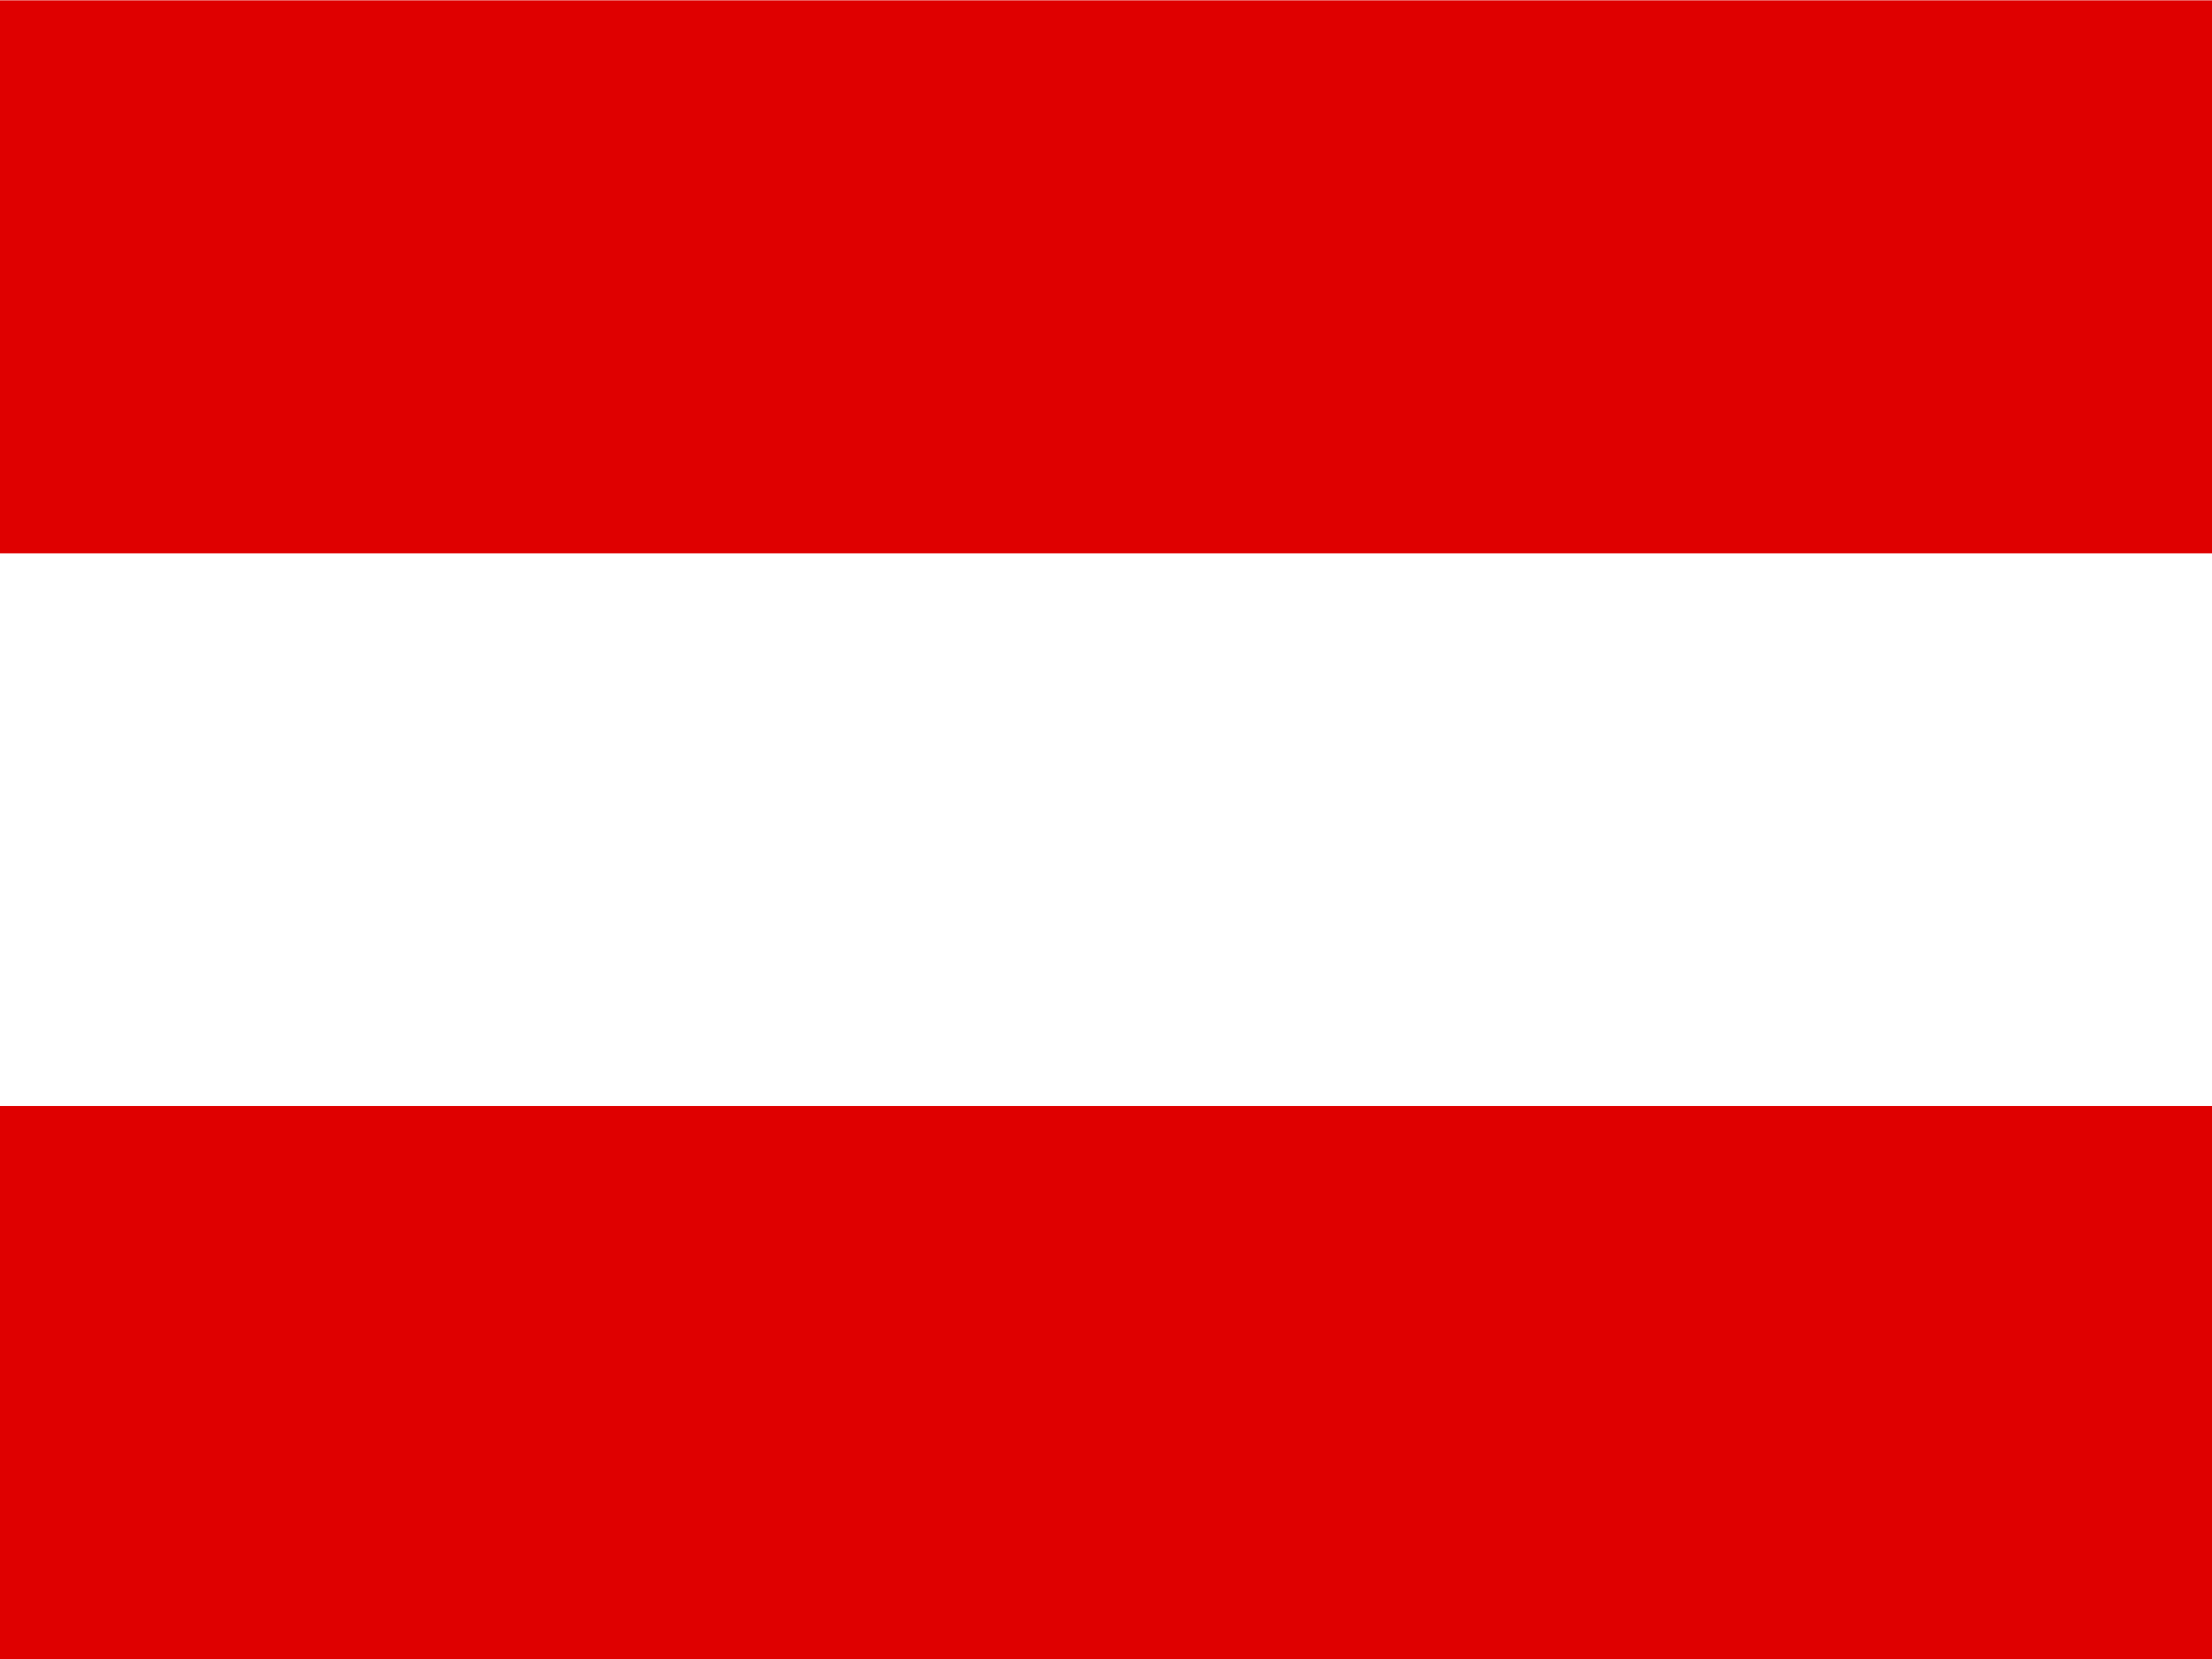
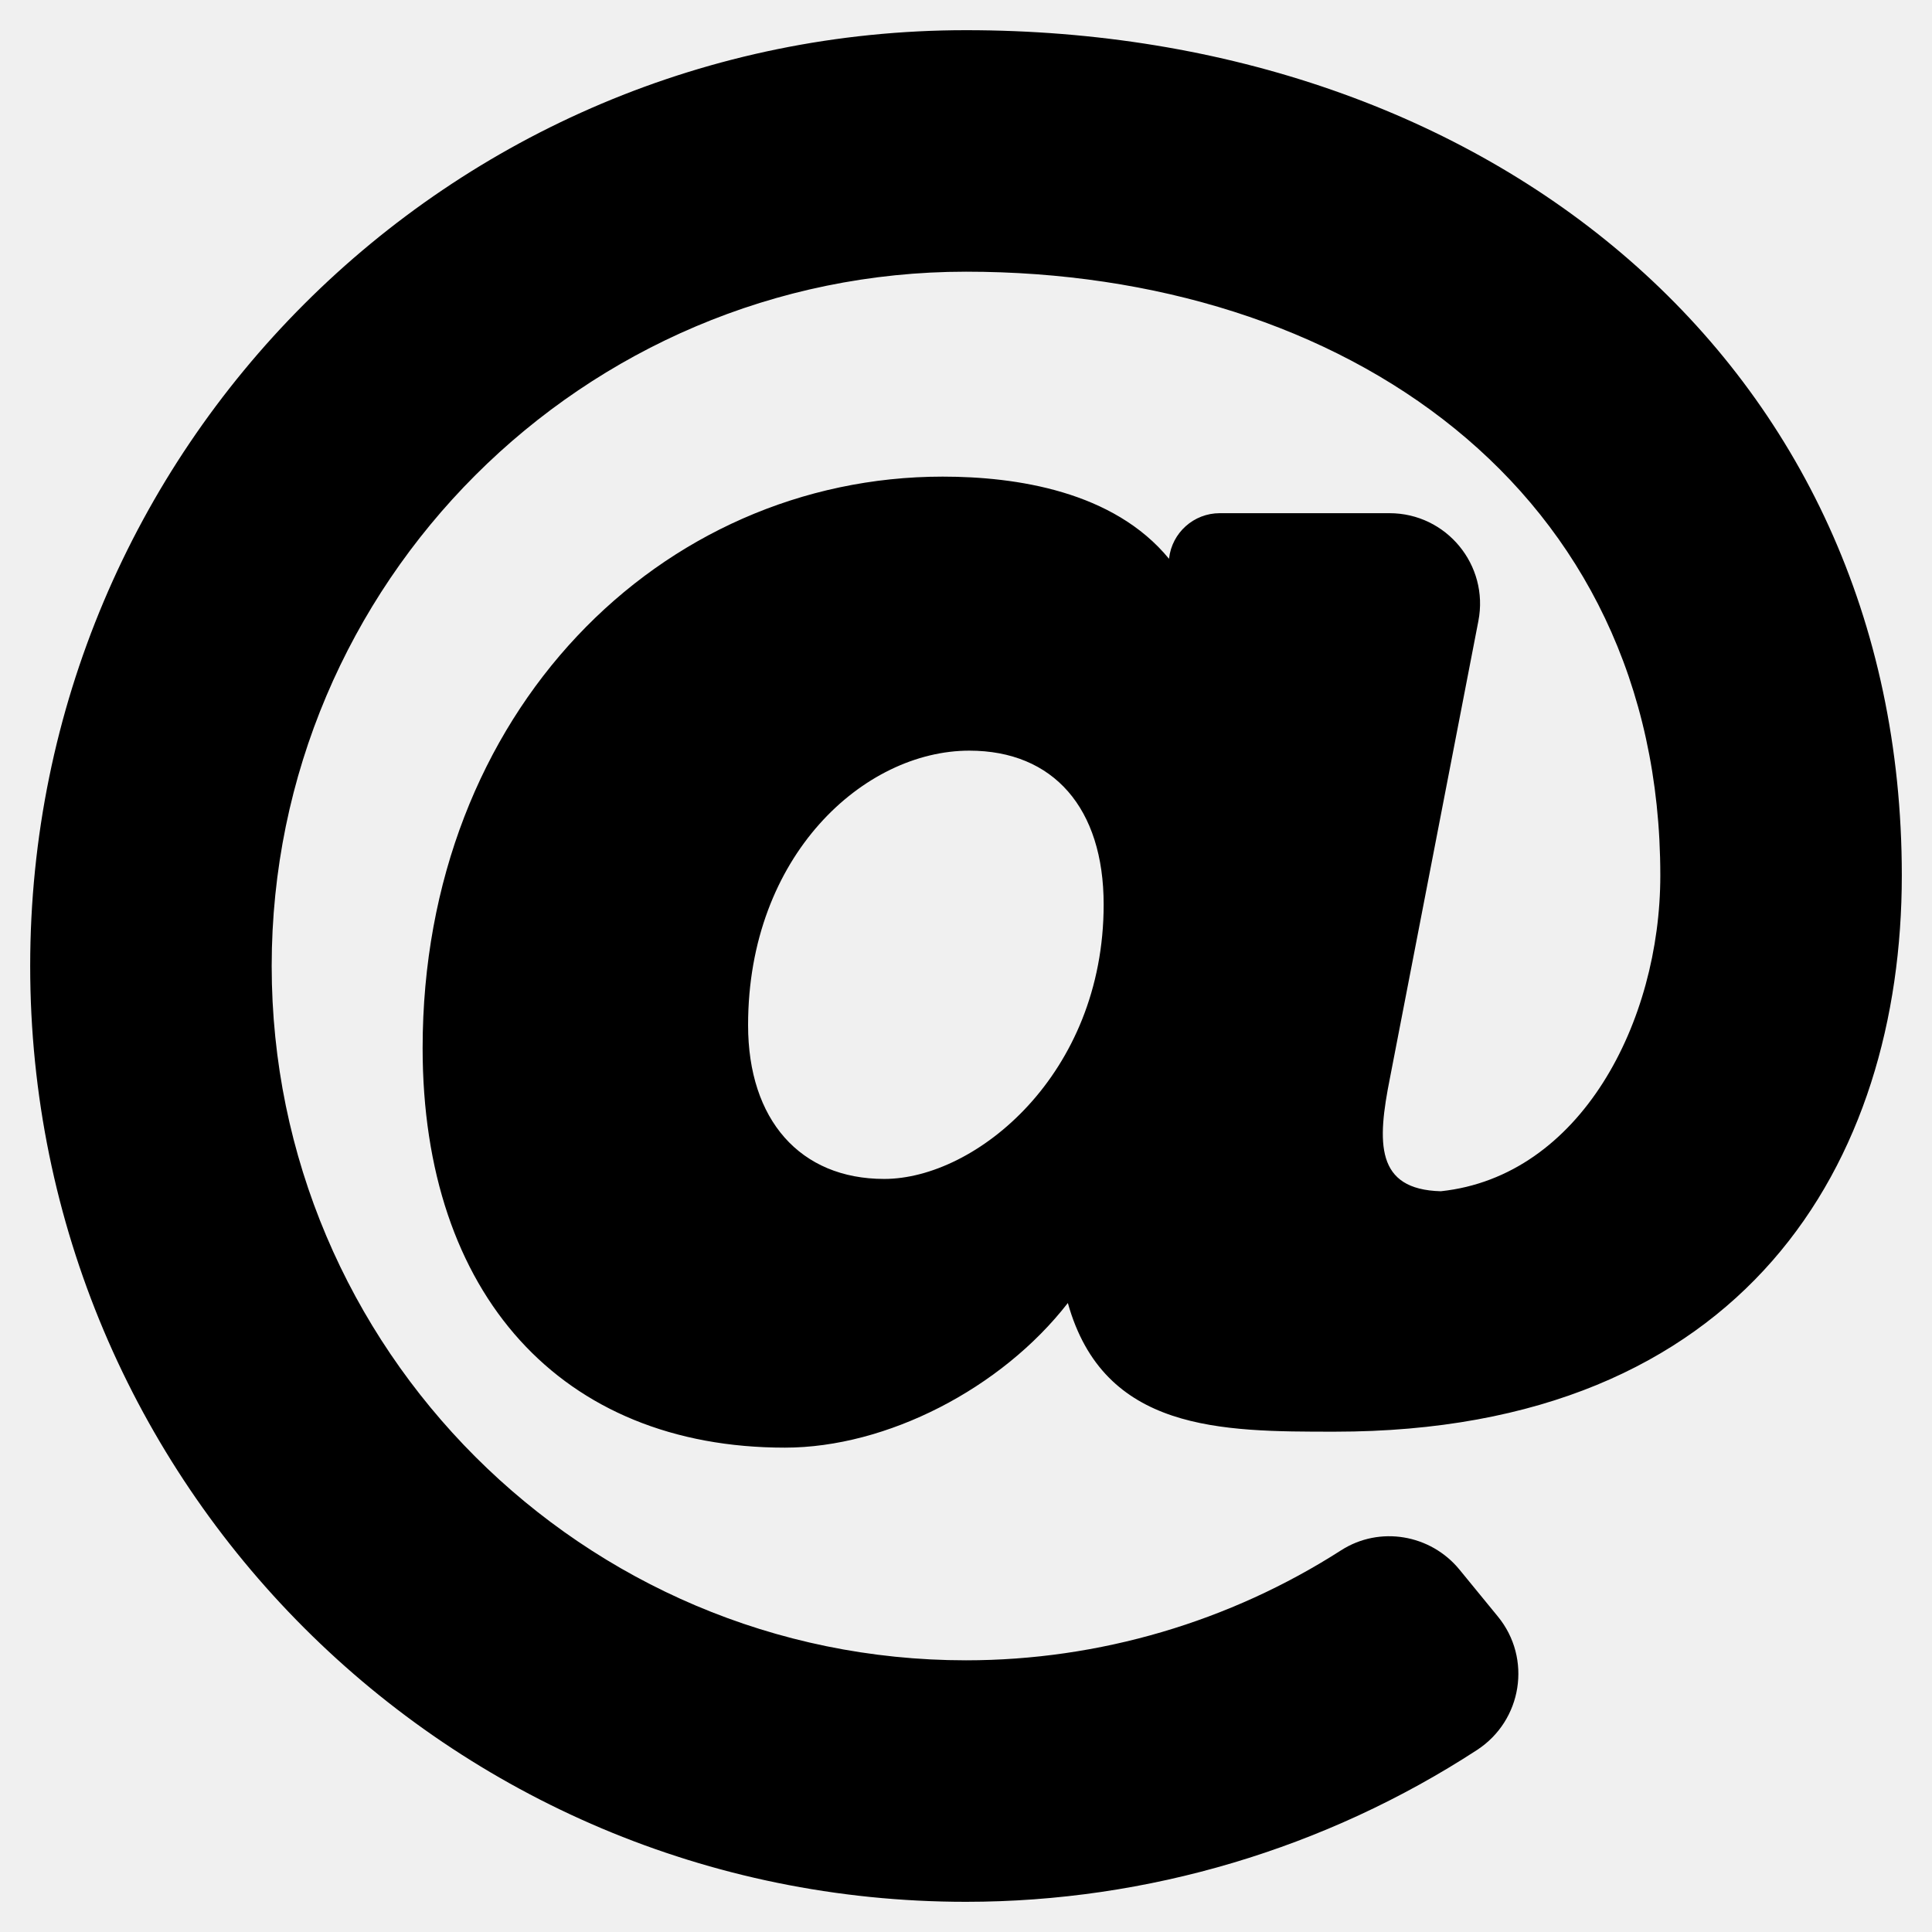
- <svg xmlns="http://www.w3.org/2000/svg" id="flag-icon-css-at" viewBox="0 0 640 480">
-   <g fill-rule="evenodd">
-     <path fill="#fff" d="M640 480H0V0h640z" />
-     <path fill="#df0000" d="M640 480H0V320h640zm0-319.9H0V.1h640z" />
-   </g>
+ <svg xmlns="http://www.w3.org/2000/svg" viewBox="0 0 512 512">
+   <path d="M256 8C118.941 8 8 118.919 8 256c0 137.059 110.919 248 248 248 48.154 0 95.342-14.14 135.408-40.223 12.005-7.815 14.625-24.288 5.552-35.372l-10.177-12.433c-7.671-9.371-21.179-11.667-31.373-5.129C325.92 429.757 291.314 440 256 440c-101.458 0-184-82.542-184-184S154.542 72 256 72c100.139 0 184 57.619 184 160 0 38.786-21.093 79.742-58.17 83.693-17.349-.454-16.91-12.857-13.476-30.024l23.433-121.11C394.653 149.75 383.308 136 368.225 136h-44.981a13.518 13.518 0 0 0-13.432 11.993l-.01.092c-14.697-17.901-40.448-21.775-59.971-21.775-74.58 0-137.831 62.234-137.831 151.46 0 65.303 36.785 105.87 96 105.87 26.984 0 57.369-15.637 74.991-38.333 9.522 34.104 40.613 34.103 70.71 34.103C462.609 379.41 504 307.798 504 232 504 95.653 394.023 8 256 8zm-21.68 304.43c-22.249 0-36.07-15.623-36.07-40.771 0-44.993 30.779-72.729 58.63-72.729 22.292 0 35.601 15.241 35.601 40.77 0 45.061-33.875 72.73-58.161 72.73z" />
</svg>
